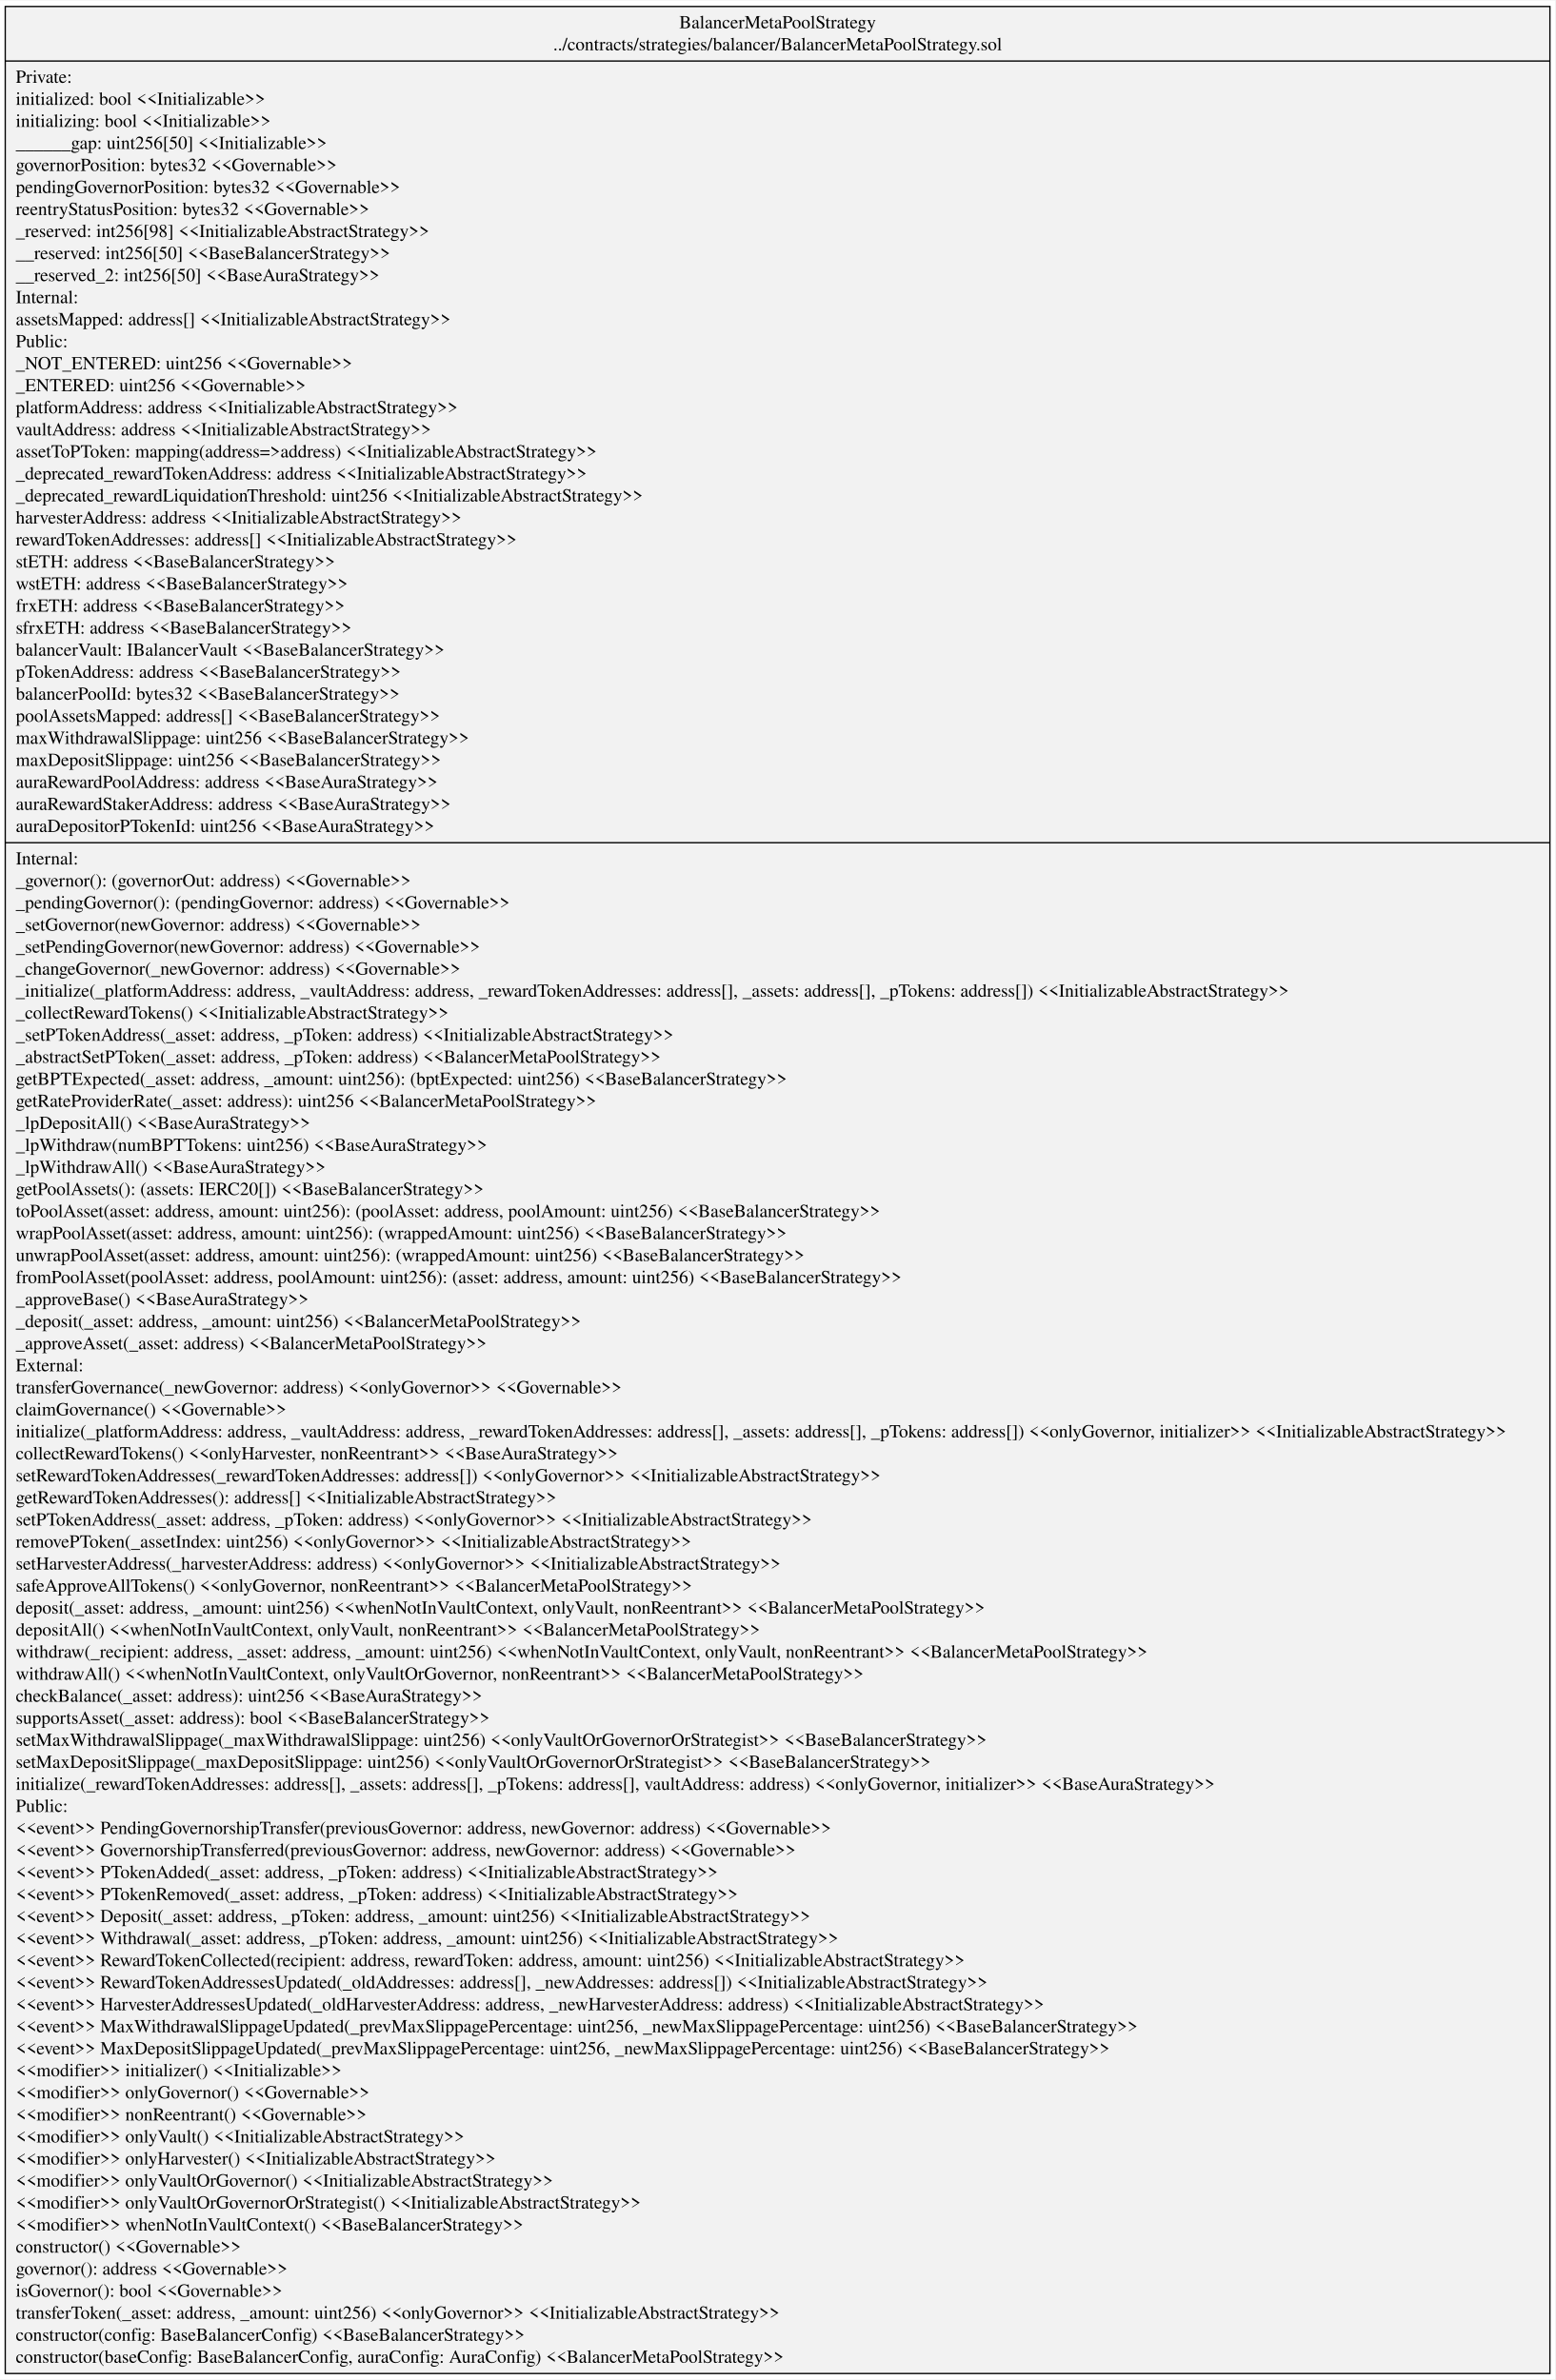
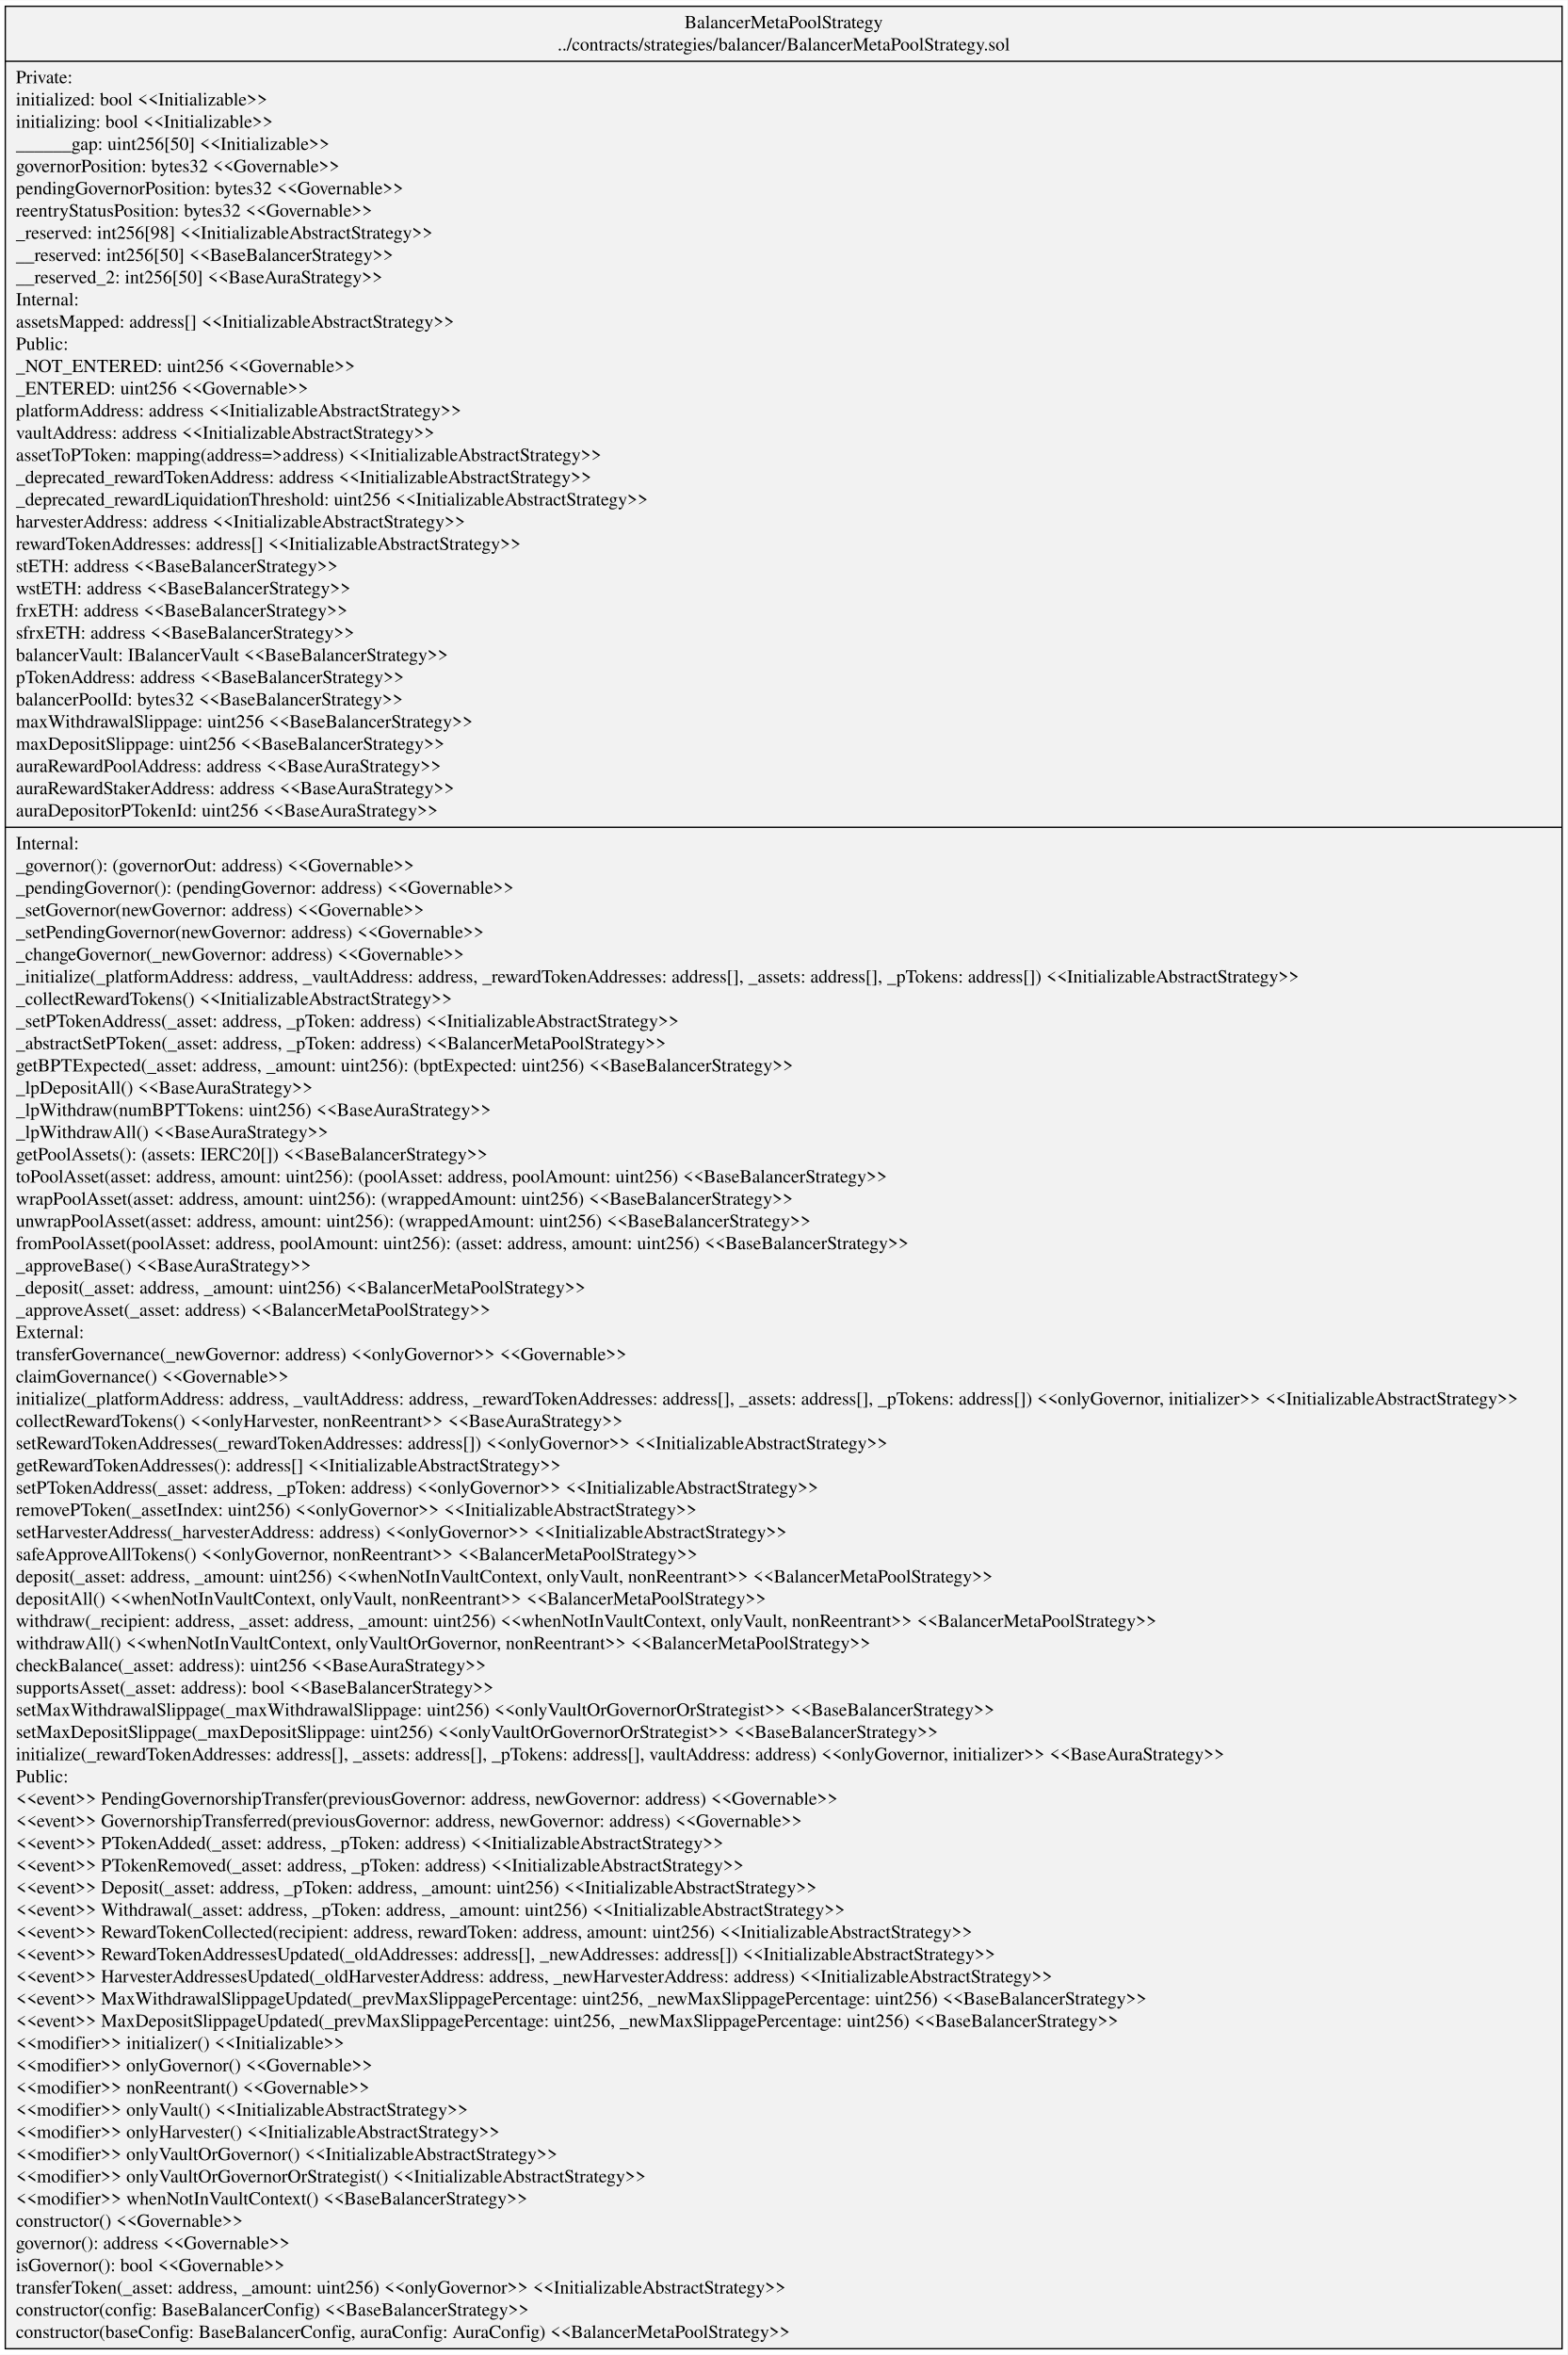
- <svg xmlns="http://www.w3.org/2000/svg" width="1185pt" height="1814pt" viewBox="0.00 0.00 1185.45 1813.80">
-   <g id="graph0" class="graph" transform="scale(1 1) rotate(0) translate(4 1809.8)">
-     <polygon fill="white" stroke="transparent" points="-4,4 -4,-1809.8 1181.45,-1809.8 1181.45,4 -4,4" />
+ <svg xmlns="http://www.w3.org/2000/svg" width="1185pt" height="1780pt" viewBox="0.00 0.00 1185.45 1780.20">
+   <g id="graph0" class="graph" transform="scale(1 1) rotate(0) translate(4 1776.2)">
+     <polygon fill="white" stroke="transparent" points="-4,4 -4,-1776.2 1181.45,-1776.2 1181.45,4 -4,4" />
    <g id="node1" class="node">
-       <polygon fill="#f2f2f2" stroke="black" points="0,-0.5 0,-1805.3 1177.45,-1805.3 1177.45,-0.5 0,-0.5" />
-       <text text-anchor="middle" x="588.73" y="-1788.7" font-family="Times,serif" font-size="14.00">BalancerMetaPoolStrategy</text>
-       <text text-anchor="middle" x="588.73" y="-1771.9" font-family="Times,serif" font-size="14.00">../contracts/strategies/balancer/BalancerMetaPoolStrategy.sol</text>
-       <polyline fill="none" stroke="black" points="0,-1763.7 1177.45,-1763.7 " />
-       <text text-anchor="start" x="8" y="-1747.1" font-family="Times,serif" font-size="14.00">Private:</text>
-       <text text-anchor="start" x="8" y="-1730.3" font-family="Times,serif" font-size="14.00">   initialized: bool &lt;&lt;Initializable&gt;&gt;</text>
-       <text text-anchor="start" x="8" y="-1713.5" font-family="Times,serif" font-size="14.00">   initializing: bool &lt;&lt;Initializable&gt;&gt;</text>
-       <text text-anchor="start" x="8" y="-1696.7" font-family="Times,serif" font-size="14.00">   ______gap: uint256[50] &lt;&lt;Initializable&gt;&gt;</text>
-       <text text-anchor="start" x="8" y="-1679.9" font-family="Times,serif" font-size="14.00">   governorPosition: bytes32 &lt;&lt;Governable&gt;&gt;</text>
-       <text text-anchor="start" x="8" y="-1663.1" font-family="Times,serif" font-size="14.00">   pendingGovernorPosition: bytes32 &lt;&lt;Governable&gt;&gt;</text>
-       <text text-anchor="start" x="8" y="-1646.3" font-family="Times,serif" font-size="14.00">   reentryStatusPosition: bytes32 &lt;&lt;Governable&gt;&gt;</text>
-       <text text-anchor="start" x="8" y="-1629.5" font-family="Times,serif" font-size="14.00">   _reserved: int256[98] &lt;&lt;InitializableAbstractStrategy&gt;&gt;</text>
-       <text text-anchor="start" x="8" y="-1612.7" font-family="Times,serif" font-size="14.00">   __reserved: int256[50] &lt;&lt;BaseBalancerStrategy&gt;&gt;</text>
-       <text text-anchor="start" x="8" y="-1595.9" font-family="Times,serif" font-size="14.00">   __reserved_2: int256[50] &lt;&lt;BaseAuraStrategy&gt;&gt;</text>
-       <text text-anchor="start" x="8" y="-1579.1" font-family="Times,serif" font-size="14.00">Internal:</text>
-       <text text-anchor="start" x="8" y="-1562.3" font-family="Times,serif" font-size="14.00">   assetsMapped: address[] &lt;&lt;InitializableAbstractStrategy&gt;&gt;</text>
-       <text text-anchor="start" x="8" y="-1545.5" font-family="Times,serif" font-size="14.00">Public:</text>
-       <text text-anchor="start" x="8" y="-1528.7" font-family="Times,serif" font-size="14.00">   _NOT_ENTERED: uint256 &lt;&lt;Governable&gt;&gt;</text>
-       <text text-anchor="start" x="8" y="-1511.9" font-family="Times,serif" font-size="14.00">   _ENTERED: uint256 &lt;&lt;Governable&gt;&gt;</text>
-       <text text-anchor="start" x="8" y="-1495.1" font-family="Times,serif" font-size="14.00">   platformAddress: address &lt;&lt;InitializableAbstractStrategy&gt;&gt;</text>
-       <text text-anchor="start" x="8" y="-1478.3" font-family="Times,serif" font-size="14.00">   vaultAddress: address &lt;&lt;InitializableAbstractStrategy&gt;&gt;</text>
-       <text text-anchor="start" x="8" y="-1461.5" font-family="Times,serif" font-size="14.00">   assetToPToken: mapping(address=&gt;address) &lt;&lt;InitializableAbstractStrategy&gt;&gt;</text>
-       <text text-anchor="start" x="8" y="-1444.7" font-family="Times,serif" font-size="14.00">   _deprecated_rewardTokenAddress: address &lt;&lt;InitializableAbstractStrategy&gt;&gt;</text>
-       <text text-anchor="start" x="8" y="-1427.9" font-family="Times,serif" font-size="14.00">   _deprecated_rewardLiquidationThreshold: uint256 &lt;&lt;InitializableAbstractStrategy&gt;&gt;</text>
-       <text text-anchor="start" x="8" y="-1411.1" font-family="Times,serif" font-size="14.00">   harvesterAddress: address &lt;&lt;InitializableAbstractStrategy&gt;&gt;</text>
-       <text text-anchor="start" x="8" y="-1394.3" font-family="Times,serif" font-size="14.00">   rewardTokenAddresses: address[] &lt;&lt;InitializableAbstractStrategy&gt;&gt;</text>
-       <text text-anchor="start" x="8" y="-1377.5" font-family="Times,serif" font-size="14.00">   stETH: address &lt;&lt;BaseBalancerStrategy&gt;&gt;</text>
-       <text text-anchor="start" x="8" y="-1360.7" font-family="Times,serif" font-size="14.00">   wstETH: address &lt;&lt;BaseBalancerStrategy&gt;&gt;</text>
-       <text text-anchor="start" x="8" y="-1343.9" font-family="Times,serif" font-size="14.00">   frxETH: address &lt;&lt;BaseBalancerStrategy&gt;&gt;</text>
-       <text text-anchor="start" x="8" y="-1327.1" font-family="Times,serif" font-size="14.00">   sfrxETH: address &lt;&lt;BaseBalancerStrategy&gt;&gt;</text>
-       <text text-anchor="start" x="8" y="-1310.3" font-family="Times,serif" font-size="14.00">   balancerVault: IBalancerVault &lt;&lt;BaseBalancerStrategy&gt;&gt;</text>
-       <text text-anchor="start" x="8" y="-1293.5" font-family="Times,serif" font-size="14.00">   pTokenAddress: address &lt;&lt;BaseBalancerStrategy&gt;&gt;</text>
-       <text text-anchor="start" x="8" y="-1276.7" font-family="Times,serif" font-size="14.00">   balancerPoolId: bytes32 &lt;&lt;BaseBalancerStrategy&gt;&gt;</text>
-       <text text-anchor="start" x="8" y="-1259.9" font-family="Times,serif" font-size="14.00">   poolAssetsMapped: address[] &lt;&lt;BaseBalancerStrategy&gt;&gt;</text>
-       <text text-anchor="start" x="8" y="-1243.1" font-family="Times,serif" font-size="14.00">   maxWithdrawalSlippage: uint256 &lt;&lt;BaseBalancerStrategy&gt;&gt;</text>
-       <text text-anchor="start" x="8" y="-1226.3" font-family="Times,serif" font-size="14.00">   maxDepositSlippage: uint256 &lt;&lt;BaseBalancerStrategy&gt;&gt;</text>
-       <text text-anchor="start" x="8" y="-1209.5" font-family="Times,serif" font-size="14.00">   auraRewardPoolAddress: address &lt;&lt;BaseAuraStrategy&gt;&gt;</text>
-       <text text-anchor="start" x="8" y="-1192.7" font-family="Times,serif" font-size="14.00">   auraRewardStakerAddress: address &lt;&lt;BaseAuraStrategy&gt;&gt;</text>
-       <text text-anchor="start" x="8" y="-1175.9" font-family="Times,serif" font-size="14.00">   auraDepositorPTokenId: uint256 &lt;&lt;BaseAuraStrategy&gt;&gt;</text>
-       <polyline fill="none" stroke="black" points="0,-1167.7 1177.45,-1167.7 " />
-       <text text-anchor="start" x="8" y="-1151.1" font-family="Times,serif" font-size="14.00">Internal:</text>
-       <text text-anchor="start" x="8" y="-1134.3" font-family="Times,serif" font-size="14.00">    _governor(): (governorOut: address) &lt;&lt;Governable&gt;&gt;</text>
-       <text text-anchor="start" x="8" y="-1117.5" font-family="Times,serif" font-size="14.00">    _pendingGovernor(): (pendingGovernor: address) &lt;&lt;Governable&gt;&gt;</text>
-       <text text-anchor="start" x="8" y="-1100.7" font-family="Times,serif" font-size="14.00">    _setGovernor(newGovernor: address) &lt;&lt;Governable&gt;&gt;</text>
-       <text text-anchor="start" x="8" y="-1083.9" font-family="Times,serif" font-size="14.00">    _setPendingGovernor(newGovernor: address) &lt;&lt;Governable&gt;&gt;</text>
-       <text text-anchor="start" x="8" y="-1067.1" font-family="Times,serif" font-size="14.00">    _changeGovernor(_newGovernor: address) &lt;&lt;Governable&gt;&gt;</text>
-       <text text-anchor="start" x="8" y="-1050.3" font-family="Times,serif" font-size="14.00">    _initialize(_platformAddress: address, _vaultAddress: address, _rewardTokenAddresses: address[], _assets: address[], _pTokens: address[]) &lt;&lt;InitializableAbstractStrategy&gt;&gt;</text>
-       <text text-anchor="start" x="8" y="-1033.5" font-family="Times,serif" font-size="14.00">    _collectRewardTokens() &lt;&lt;InitializableAbstractStrategy&gt;&gt;</text>
-       <text text-anchor="start" x="8" y="-1016.7" font-family="Times,serif" font-size="14.00">    _setPTokenAddress(_asset: address, _pToken: address) &lt;&lt;InitializableAbstractStrategy&gt;&gt;</text>
-       <text text-anchor="start" x="8" y="-999.9" font-family="Times,serif" font-size="14.00">    _abstractSetPToken(_asset: address, _pToken: address) &lt;&lt;BalancerMetaPoolStrategy&gt;&gt;</text>
-       <text text-anchor="start" x="8" y="-983.1" font-family="Times,serif" font-size="14.00">    getBPTExpected(_asset: address, _amount: uint256): (bptExpected: uint256) &lt;&lt;BaseBalancerStrategy&gt;&gt;</text>
-       <text text-anchor="start" x="8" y="-966.3" font-family="Times,serif" font-size="14.00">    getRateProviderRate(_asset: address): uint256 &lt;&lt;BalancerMetaPoolStrategy&gt;&gt;</text>
+       <polygon fill="#f2f2f2" stroke="black" points="0,-0.5 0,-1771.7 1177.45,-1771.7 1177.45,-0.5 0,-0.5" />
+       <text text-anchor="middle" x="588.73" y="-1755.1" font-family="Times,serif" font-size="14.00">BalancerMetaPoolStrategy</text>
+       <text text-anchor="middle" x="588.73" y="-1738.3" font-family="Times,serif" font-size="14.00">../contracts/strategies/balancer/BalancerMetaPoolStrategy.sol</text>
+       <polyline fill="none" stroke="black" points="0,-1730.1 1177.45,-1730.1 " />
+       <text text-anchor="start" x="8" y="-1713.5" font-family="Times,serif" font-size="14.00">Private:</text>
+       <text text-anchor="start" x="8" y="-1696.7" font-family="Times,serif" font-size="14.00">   initialized: bool &lt;&lt;Initializable&gt;&gt;</text>
+       <text text-anchor="start" x="8" y="-1679.9" font-family="Times,serif" font-size="14.00">   initializing: bool &lt;&lt;Initializable&gt;&gt;</text>
+       <text text-anchor="start" x="8" y="-1663.1" font-family="Times,serif" font-size="14.00">   ______gap: uint256[50] &lt;&lt;Initializable&gt;&gt;</text>
+       <text text-anchor="start" x="8" y="-1646.3" font-family="Times,serif" font-size="14.00">   governorPosition: bytes32 &lt;&lt;Governable&gt;&gt;</text>
+       <text text-anchor="start" x="8" y="-1629.5" font-family="Times,serif" font-size="14.00">   pendingGovernorPosition: bytes32 &lt;&lt;Governable&gt;&gt;</text>
+       <text text-anchor="start" x="8" y="-1612.7" font-family="Times,serif" font-size="14.00">   reentryStatusPosition: bytes32 &lt;&lt;Governable&gt;&gt;</text>
+       <text text-anchor="start" x="8" y="-1595.9" font-family="Times,serif" font-size="14.00">   _reserved: int256[98] &lt;&lt;InitializableAbstractStrategy&gt;&gt;</text>
+       <text text-anchor="start" x="8" y="-1579.1" font-family="Times,serif" font-size="14.00">   __reserved: int256[50] &lt;&lt;BaseBalancerStrategy&gt;&gt;</text>
+       <text text-anchor="start" x="8" y="-1562.3" font-family="Times,serif" font-size="14.00">   __reserved_2: int256[50] &lt;&lt;BaseAuraStrategy&gt;&gt;</text>
+       <text text-anchor="start" x="8" y="-1545.5" font-family="Times,serif" font-size="14.00">Internal:</text>
+       <text text-anchor="start" x="8" y="-1528.7" font-family="Times,serif" font-size="14.00">   assetsMapped: address[] &lt;&lt;InitializableAbstractStrategy&gt;&gt;</text>
+       <text text-anchor="start" x="8" y="-1511.9" font-family="Times,serif" font-size="14.00">Public:</text>
+       <text text-anchor="start" x="8" y="-1495.1" font-family="Times,serif" font-size="14.00">   _NOT_ENTERED: uint256 &lt;&lt;Governable&gt;&gt;</text>
+       <text text-anchor="start" x="8" y="-1478.3" font-family="Times,serif" font-size="14.00">   _ENTERED: uint256 &lt;&lt;Governable&gt;&gt;</text>
+       <text text-anchor="start" x="8" y="-1461.5" font-family="Times,serif" font-size="14.00">   platformAddress: address &lt;&lt;InitializableAbstractStrategy&gt;&gt;</text>
+       <text text-anchor="start" x="8" y="-1444.7" font-family="Times,serif" font-size="14.00">   vaultAddress: address &lt;&lt;InitializableAbstractStrategy&gt;&gt;</text>
+       <text text-anchor="start" x="8" y="-1427.9" font-family="Times,serif" font-size="14.00">   assetToPToken: mapping(address=&gt;address) &lt;&lt;InitializableAbstractStrategy&gt;&gt;</text>
+       <text text-anchor="start" x="8" y="-1411.1" font-family="Times,serif" font-size="14.00">   _deprecated_rewardTokenAddress: address &lt;&lt;InitializableAbstractStrategy&gt;&gt;</text>
+       <text text-anchor="start" x="8" y="-1394.3" font-family="Times,serif" font-size="14.00">   _deprecated_rewardLiquidationThreshold: uint256 &lt;&lt;InitializableAbstractStrategy&gt;&gt;</text>
+       <text text-anchor="start" x="8" y="-1377.5" font-family="Times,serif" font-size="14.00">   harvesterAddress: address &lt;&lt;InitializableAbstractStrategy&gt;&gt;</text>
+       <text text-anchor="start" x="8" y="-1360.7" font-family="Times,serif" font-size="14.00">   rewardTokenAddresses: address[] &lt;&lt;InitializableAbstractStrategy&gt;&gt;</text>
+       <text text-anchor="start" x="8" y="-1343.9" font-family="Times,serif" font-size="14.00">   stETH: address &lt;&lt;BaseBalancerStrategy&gt;&gt;</text>
+       <text text-anchor="start" x="8" y="-1327.1" font-family="Times,serif" font-size="14.00">   wstETH: address &lt;&lt;BaseBalancerStrategy&gt;&gt;</text>
+       <text text-anchor="start" x="8" y="-1310.3" font-family="Times,serif" font-size="14.00">   frxETH: address &lt;&lt;BaseBalancerStrategy&gt;&gt;</text>
+       <text text-anchor="start" x="8" y="-1293.5" font-family="Times,serif" font-size="14.00">   sfrxETH: address &lt;&lt;BaseBalancerStrategy&gt;&gt;</text>
+       <text text-anchor="start" x="8" y="-1276.7" font-family="Times,serif" font-size="14.00">   balancerVault: IBalancerVault &lt;&lt;BaseBalancerStrategy&gt;&gt;</text>
+       <text text-anchor="start" x="8" y="-1259.9" font-family="Times,serif" font-size="14.00">   pTokenAddress: address &lt;&lt;BaseBalancerStrategy&gt;&gt;</text>
+       <text text-anchor="start" x="8" y="-1243.1" font-family="Times,serif" font-size="14.00">   balancerPoolId: bytes32 &lt;&lt;BaseBalancerStrategy&gt;&gt;</text>
+       <text text-anchor="start" x="8" y="-1226.3" font-family="Times,serif" font-size="14.00">   maxWithdrawalSlippage: uint256 &lt;&lt;BaseBalancerStrategy&gt;&gt;</text>
+       <text text-anchor="start" x="8" y="-1209.5" font-family="Times,serif" font-size="14.00">   maxDepositSlippage: uint256 &lt;&lt;BaseBalancerStrategy&gt;&gt;</text>
+       <text text-anchor="start" x="8" y="-1192.7" font-family="Times,serif" font-size="14.00">   auraRewardPoolAddress: address &lt;&lt;BaseAuraStrategy&gt;&gt;</text>
+       <text text-anchor="start" x="8" y="-1175.9" font-family="Times,serif" font-size="14.00">   auraRewardStakerAddress: address &lt;&lt;BaseAuraStrategy&gt;&gt;</text>
+       <text text-anchor="start" x="8" y="-1159.1" font-family="Times,serif" font-size="14.00">   auraDepositorPTokenId: uint256 &lt;&lt;BaseAuraStrategy&gt;&gt;</text>
+       <polyline fill="none" stroke="black" points="0,-1150.9 1177.45,-1150.9 " />
+       <text text-anchor="start" x="8" y="-1134.3" font-family="Times,serif" font-size="14.00">Internal:</text>
+       <text text-anchor="start" x="8" y="-1117.5" font-family="Times,serif" font-size="14.00">    _governor(): (governorOut: address) &lt;&lt;Governable&gt;&gt;</text>
+       <text text-anchor="start" x="8" y="-1100.7" font-family="Times,serif" font-size="14.00">    _pendingGovernor(): (pendingGovernor: address) &lt;&lt;Governable&gt;&gt;</text>
+       <text text-anchor="start" x="8" y="-1083.9" font-family="Times,serif" font-size="14.00">    _setGovernor(newGovernor: address) &lt;&lt;Governable&gt;&gt;</text>
+       <text text-anchor="start" x="8" y="-1067.1" font-family="Times,serif" font-size="14.00">    _setPendingGovernor(newGovernor: address) &lt;&lt;Governable&gt;&gt;</text>
+       <text text-anchor="start" x="8" y="-1050.3" font-family="Times,serif" font-size="14.00">    _changeGovernor(_newGovernor: address) &lt;&lt;Governable&gt;&gt;</text>
+       <text text-anchor="start" x="8" y="-1033.5" font-family="Times,serif" font-size="14.00">    _initialize(_platformAddress: address, _vaultAddress: address, _rewardTokenAddresses: address[], _assets: address[], _pTokens: address[]) &lt;&lt;InitializableAbstractStrategy&gt;&gt;</text>
+       <text text-anchor="start" x="8" y="-1016.7" font-family="Times,serif" font-size="14.00">    _collectRewardTokens() &lt;&lt;InitializableAbstractStrategy&gt;&gt;</text>
+       <text text-anchor="start" x="8" y="-999.9" font-family="Times,serif" font-size="14.00">    _setPTokenAddress(_asset: address, _pToken: address) &lt;&lt;InitializableAbstractStrategy&gt;&gt;</text>
+       <text text-anchor="start" x="8" y="-983.1" font-family="Times,serif" font-size="14.00">    _abstractSetPToken(_asset: address, _pToken: address) &lt;&lt;BalancerMetaPoolStrategy&gt;&gt;</text>
+       <text text-anchor="start" x="8" y="-966.3" font-family="Times,serif" font-size="14.00">    getBPTExpected(_asset: address, _amount: uint256): (bptExpected: uint256) &lt;&lt;BaseBalancerStrategy&gt;&gt;</text>
      <text text-anchor="start" x="8" y="-949.5" font-family="Times,serif" font-size="14.00">    _lpDepositAll() &lt;&lt;BaseAuraStrategy&gt;&gt;</text>
      <text text-anchor="start" x="8" y="-932.7" font-family="Times,serif" font-size="14.00">    _lpWithdraw(numBPTTokens: uint256) &lt;&lt;BaseAuraStrategy&gt;&gt;</text>
      <text text-anchor="start" x="8" y="-915.9" font-family="Times,serif" font-size="14.00">    _lpWithdrawAll() &lt;&lt;BaseAuraStrategy&gt;&gt;</text>
      <text text-anchor="start" x="8" y="-899.1" font-family="Times,serif" font-size="14.00">    getPoolAssets(): (assets: IERC20[]) &lt;&lt;BaseBalancerStrategy&gt;&gt;</text>
      <text text-anchor="start" x="8" y="-882.3" font-family="Times,serif" font-size="14.00">    toPoolAsset(asset: address, amount: uint256): (poolAsset: address, poolAmount: uint256) &lt;&lt;BaseBalancerStrategy&gt;&gt;</text>
      <text text-anchor="start" x="8" y="-865.5" font-family="Times,serif" font-size="14.00">    wrapPoolAsset(asset: address, amount: uint256): (wrappedAmount: uint256) &lt;&lt;BaseBalancerStrategy&gt;&gt;</text>
      <text text-anchor="start" x="8" y="-848.7" font-family="Times,serif" font-size="14.00">    unwrapPoolAsset(asset: address, amount: uint256): (wrappedAmount: uint256) &lt;&lt;BaseBalancerStrategy&gt;&gt;</text>
      <text text-anchor="start" x="8" y="-831.9" font-family="Times,serif" font-size="14.00">    fromPoolAsset(poolAsset: address, poolAmount: uint256): (asset: address, amount: uint256) &lt;&lt;BaseBalancerStrategy&gt;&gt;</text>
      <text text-anchor="start" x="8" y="-815.1" font-family="Times,serif" font-size="14.00">    _approveBase() &lt;&lt;BaseAuraStrategy&gt;&gt;</text>
      <text text-anchor="start" x="8" y="-798.3" font-family="Times,serif" font-size="14.00">    _deposit(_asset: address, _amount: uint256) &lt;&lt;BalancerMetaPoolStrategy&gt;&gt;</text>
      <text text-anchor="start" x="8" y="-781.5" font-family="Times,serif" font-size="14.00">    _approveAsset(_asset: address) &lt;&lt;BalancerMetaPoolStrategy&gt;&gt;</text>
      <text text-anchor="start" x="8" y="-764.7" font-family="Times,serif" font-size="14.00">External:</text>
      <text text-anchor="start" x="8" y="-747.9" font-family="Times,serif" font-size="14.00">    transferGovernance(_newGovernor: address) &lt;&lt;onlyGovernor&gt;&gt; &lt;&lt;Governable&gt;&gt;</text>
      <text text-anchor="start" x="8" y="-731.1" font-family="Times,serif" font-size="14.00">    claimGovernance() &lt;&lt;Governable&gt;&gt;</text>
      <text text-anchor="start" x="8" y="-714.3" font-family="Times,serif" font-size="14.00">    initialize(_platformAddress: address, _vaultAddress: address, _rewardTokenAddresses: address[], _assets: address[], _pTokens: address[]) &lt;&lt;onlyGovernor, initializer&gt;&gt; &lt;&lt;InitializableAbstractStrategy&gt;&gt;</text>
      <text text-anchor="start" x="8" y="-697.5" font-family="Times,serif" font-size="14.00">    collectRewardTokens() &lt;&lt;onlyHarvester, nonReentrant&gt;&gt; &lt;&lt;BaseAuraStrategy&gt;&gt;</text>
      <text text-anchor="start" x="8" y="-680.7" font-family="Times,serif" font-size="14.00">    setRewardTokenAddresses(_rewardTokenAddresses: address[]) &lt;&lt;onlyGovernor&gt;&gt; &lt;&lt;InitializableAbstractStrategy&gt;&gt;</text>
      <text text-anchor="start" x="8" y="-663.9" font-family="Times,serif" font-size="14.00">    getRewardTokenAddresses(): address[] &lt;&lt;InitializableAbstractStrategy&gt;&gt;</text>
      <text text-anchor="start" x="8" y="-647.1" font-family="Times,serif" font-size="14.00">    setPTokenAddress(_asset: address, _pToken: address) &lt;&lt;onlyGovernor&gt;&gt; &lt;&lt;InitializableAbstractStrategy&gt;&gt;</text>
      <text text-anchor="start" x="8" y="-630.3" font-family="Times,serif" font-size="14.00">    removePToken(_assetIndex: uint256) &lt;&lt;onlyGovernor&gt;&gt; &lt;&lt;InitializableAbstractStrategy&gt;&gt;</text>
      <text text-anchor="start" x="8" y="-613.5" font-family="Times,serif" font-size="14.00">    setHarvesterAddress(_harvesterAddress: address) &lt;&lt;onlyGovernor&gt;&gt; &lt;&lt;InitializableAbstractStrategy&gt;&gt;</text>
      <text text-anchor="start" x="8" y="-596.7" font-family="Times,serif" font-size="14.00">    safeApproveAllTokens() &lt;&lt;onlyGovernor, nonReentrant&gt;&gt; &lt;&lt;BalancerMetaPoolStrategy&gt;&gt;</text>
      <text text-anchor="start" x="8" y="-579.9" font-family="Times,serif" font-size="14.00">    deposit(_asset: address, _amount: uint256) &lt;&lt;whenNotInVaultContext, onlyVault, nonReentrant&gt;&gt; &lt;&lt;BalancerMetaPoolStrategy&gt;&gt;</text>
      <text text-anchor="start" x="8" y="-563.1" font-family="Times,serif" font-size="14.00">    depositAll() &lt;&lt;whenNotInVaultContext, onlyVault, nonReentrant&gt;&gt; &lt;&lt;BalancerMetaPoolStrategy&gt;&gt;</text>
      <text text-anchor="start" x="8" y="-546.3" font-family="Times,serif" font-size="14.00">    withdraw(_recipient: address, _asset: address, _amount: uint256) &lt;&lt;whenNotInVaultContext, onlyVault, nonReentrant&gt;&gt; &lt;&lt;BalancerMetaPoolStrategy&gt;&gt;</text>
      <text text-anchor="start" x="8" y="-529.5" font-family="Times,serif" font-size="14.00">    withdrawAll() &lt;&lt;whenNotInVaultContext, onlyVaultOrGovernor, nonReentrant&gt;&gt; &lt;&lt;BalancerMetaPoolStrategy&gt;&gt;</text>
      <text text-anchor="start" x="8" y="-512.7" font-family="Times,serif" font-size="14.00">    checkBalance(_asset: address): uint256 &lt;&lt;BaseAuraStrategy&gt;&gt;</text>
      <text text-anchor="start" x="8" y="-495.9" font-family="Times,serif" font-size="14.00">    supportsAsset(_asset: address): bool &lt;&lt;BaseBalancerStrategy&gt;&gt;</text>
      <text text-anchor="start" x="8" y="-479.1" font-family="Times,serif" font-size="14.00">    setMaxWithdrawalSlippage(_maxWithdrawalSlippage: uint256) &lt;&lt;onlyVaultOrGovernorOrStrategist&gt;&gt; &lt;&lt;BaseBalancerStrategy&gt;&gt;</text>
      <text text-anchor="start" x="8" y="-462.3" font-family="Times,serif" font-size="14.00">    setMaxDepositSlippage(_maxDepositSlippage: uint256) &lt;&lt;onlyVaultOrGovernorOrStrategist&gt;&gt; &lt;&lt;BaseBalancerStrategy&gt;&gt;</text>
      <text text-anchor="start" x="8" y="-445.5" font-family="Times,serif" font-size="14.00">    initialize(_rewardTokenAddresses: address[], _assets: address[], _pTokens: address[], vaultAddress: address) &lt;&lt;onlyGovernor, initializer&gt;&gt; &lt;&lt;BaseAuraStrategy&gt;&gt;</text>
      <text text-anchor="start" x="8" y="-428.7" font-family="Times,serif" font-size="14.00">Public:</text>
      <text text-anchor="start" x="8" y="-411.9" font-family="Times,serif" font-size="14.00">    &lt;&lt;event&gt;&gt; PendingGovernorshipTransfer(previousGovernor: address, newGovernor: address) &lt;&lt;Governable&gt;&gt;</text>
      <text text-anchor="start" x="8" y="-395.1" font-family="Times,serif" font-size="14.00">    &lt;&lt;event&gt;&gt; GovernorshipTransferred(previousGovernor: address, newGovernor: address) &lt;&lt;Governable&gt;&gt;</text>
      <text text-anchor="start" x="8" y="-378.3" font-family="Times,serif" font-size="14.00">    &lt;&lt;event&gt;&gt; PTokenAdded(_asset: address, _pToken: address) &lt;&lt;InitializableAbstractStrategy&gt;&gt;</text>
      <text text-anchor="start" x="8" y="-361.5" font-family="Times,serif" font-size="14.00">    &lt;&lt;event&gt;&gt; PTokenRemoved(_asset: address, _pToken: address) &lt;&lt;InitializableAbstractStrategy&gt;&gt;</text>
      <text text-anchor="start" x="8" y="-344.7" font-family="Times,serif" font-size="14.00">    &lt;&lt;event&gt;&gt; Deposit(_asset: address, _pToken: address, _amount: uint256) &lt;&lt;InitializableAbstractStrategy&gt;&gt;</text>
      <text text-anchor="start" x="8" y="-327.9" font-family="Times,serif" font-size="14.00">    &lt;&lt;event&gt;&gt; Withdrawal(_asset: address, _pToken: address, _amount: uint256) &lt;&lt;InitializableAbstractStrategy&gt;&gt;</text>
      <text text-anchor="start" x="8" y="-311.1" font-family="Times,serif" font-size="14.00">    &lt;&lt;event&gt;&gt; RewardTokenCollected(recipient: address, rewardToken: address, amount: uint256) &lt;&lt;InitializableAbstractStrategy&gt;&gt;</text>
      <text text-anchor="start" x="8" y="-294.3" font-family="Times,serif" font-size="14.00">    &lt;&lt;event&gt;&gt; RewardTokenAddressesUpdated(_oldAddresses: address[], _newAddresses: address[]) &lt;&lt;InitializableAbstractStrategy&gt;&gt;</text>
      <text text-anchor="start" x="8" y="-277.5" font-family="Times,serif" font-size="14.00">    &lt;&lt;event&gt;&gt; HarvesterAddressesUpdated(_oldHarvesterAddress: address, _newHarvesterAddress: address) &lt;&lt;InitializableAbstractStrategy&gt;&gt;</text>
      <text text-anchor="start" x="8" y="-260.7" font-family="Times,serif" font-size="14.00">    &lt;&lt;event&gt;&gt; MaxWithdrawalSlippageUpdated(_prevMaxSlippagePercentage: uint256, _newMaxSlippagePercentage: uint256) &lt;&lt;BaseBalancerStrategy&gt;&gt;</text>
      <text text-anchor="start" x="8" y="-243.9" font-family="Times,serif" font-size="14.00">    &lt;&lt;event&gt;&gt; MaxDepositSlippageUpdated(_prevMaxSlippagePercentage: uint256, _newMaxSlippagePercentage: uint256) &lt;&lt;BaseBalancerStrategy&gt;&gt;</text>
      <text text-anchor="start" x="8" y="-227.1" font-family="Times,serif" font-size="14.00">    &lt;&lt;modifier&gt;&gt; initializer() &lt;&lt;Initializable&gt;&gt;</text>
      <text text-anchor="start" x="8" y="-210.3" font-family="Times,serif" font-size="14.00">    &lt;&lt;modifier&gt;&gt; onlyGovernor() &lt;&lt;Governable&gt;&gt;</text>
      <text text-anchor="start" x="8" y="-193.5" font-family="Times,serif" font-size="14.00">    &lt;&lt;modifier&gt;&gt; nonReentrant() &lt;&lt;Governable&gt;&gt;</text>
      <text text-anchor="start" x="8" y="-176.7" font-family="Times,serif" font-size="14.00">    &lt;&lt;modifier&gt;&gt; onlyVault() &lt;&lt;InitializableAbstractStrategy&gt;&gt;</text>
      <text text-anchor="start" x="8" y="-159.9" font-family="Times,serif" font-size="14.00">    &lt;&lt;modifier&gt;&gt; onlyHarvester() &lt;&lt;InitializableAbstractStrategy&gt;&gt;</text>
      <text text-anchor="start" x="8" y="-143.1" font-family="Times,serif" font-size="14.00">    &lt;&lt;modifier&gt;&gt; onlyVaultOrGovernor() &lt;&lt;InitializableAbstractStrategy&gt;&gt;</text>
      <text text-anchor="start" x="8" y="-126.3" font-family="Times,serif" font-size="14.00">    &lt;&lt;modifier&gt;&gt; onlyVaultOrGovernorOrStrategist() &lt;&lt;InitializableAbstractStrategy&gt;&gt;</text>
      <text text-anchor="start" x="8" y="-109.5" font-family="Times,serif" font-size="14.00">    &lt;&lt;modifier&gt;&gt; whenNotInVaultContext() &lt;&lt;BaseBalancerStrategy&gt;&gt;</text>
      <text text-anchor="start" x="8" y="-92.7" font-family="Times,serif" font-size="14.00">    constructor() &lt;&lt;Governable&gt;&gt;</text>
      <text text-anchor="start" x="8" y="-75.9" font-family="Times,serif" font-size="14.00">    governor(): address &lt;&lt;Governable&gt;&gt;</text>
      <text text-anchor="start" x="8" y="-59.1" font-family="Times,serif" font-size="14.00">    isGovernor(): bool &lt;&lt;Governable&gt;&gt;</text>
      <text text-anchor="start" x="8" y="-42.3" font-family="Times,serif" font-size="14.00">    transferToken(_asset: address, _amount: uint256) &lt;&lt;onlyGovernor&gt;&gt; &lt;&lt;InitializableAbstractStrategy&gt;&gt;</text>
      <text text-anchor="start" x="8" y="-25.5" font-family="Times,serif" font-size="14.00">    constructor(config: BaseBalancerConfig) &lt;&lt;BaseBalancerStrategy&gt;&gt;</text>
      <text text-anchor="start" x="8" y="-8.7" font-family="Times,serif" font-size="14.00">    constructor(baseConfig: BaseBalancerConfig, auraConfig: AuraConfig) &lt;&lt;BalancerMetaPoolStrategy&gt;&gt;</text>
    </g>
  </g>
</svg>
